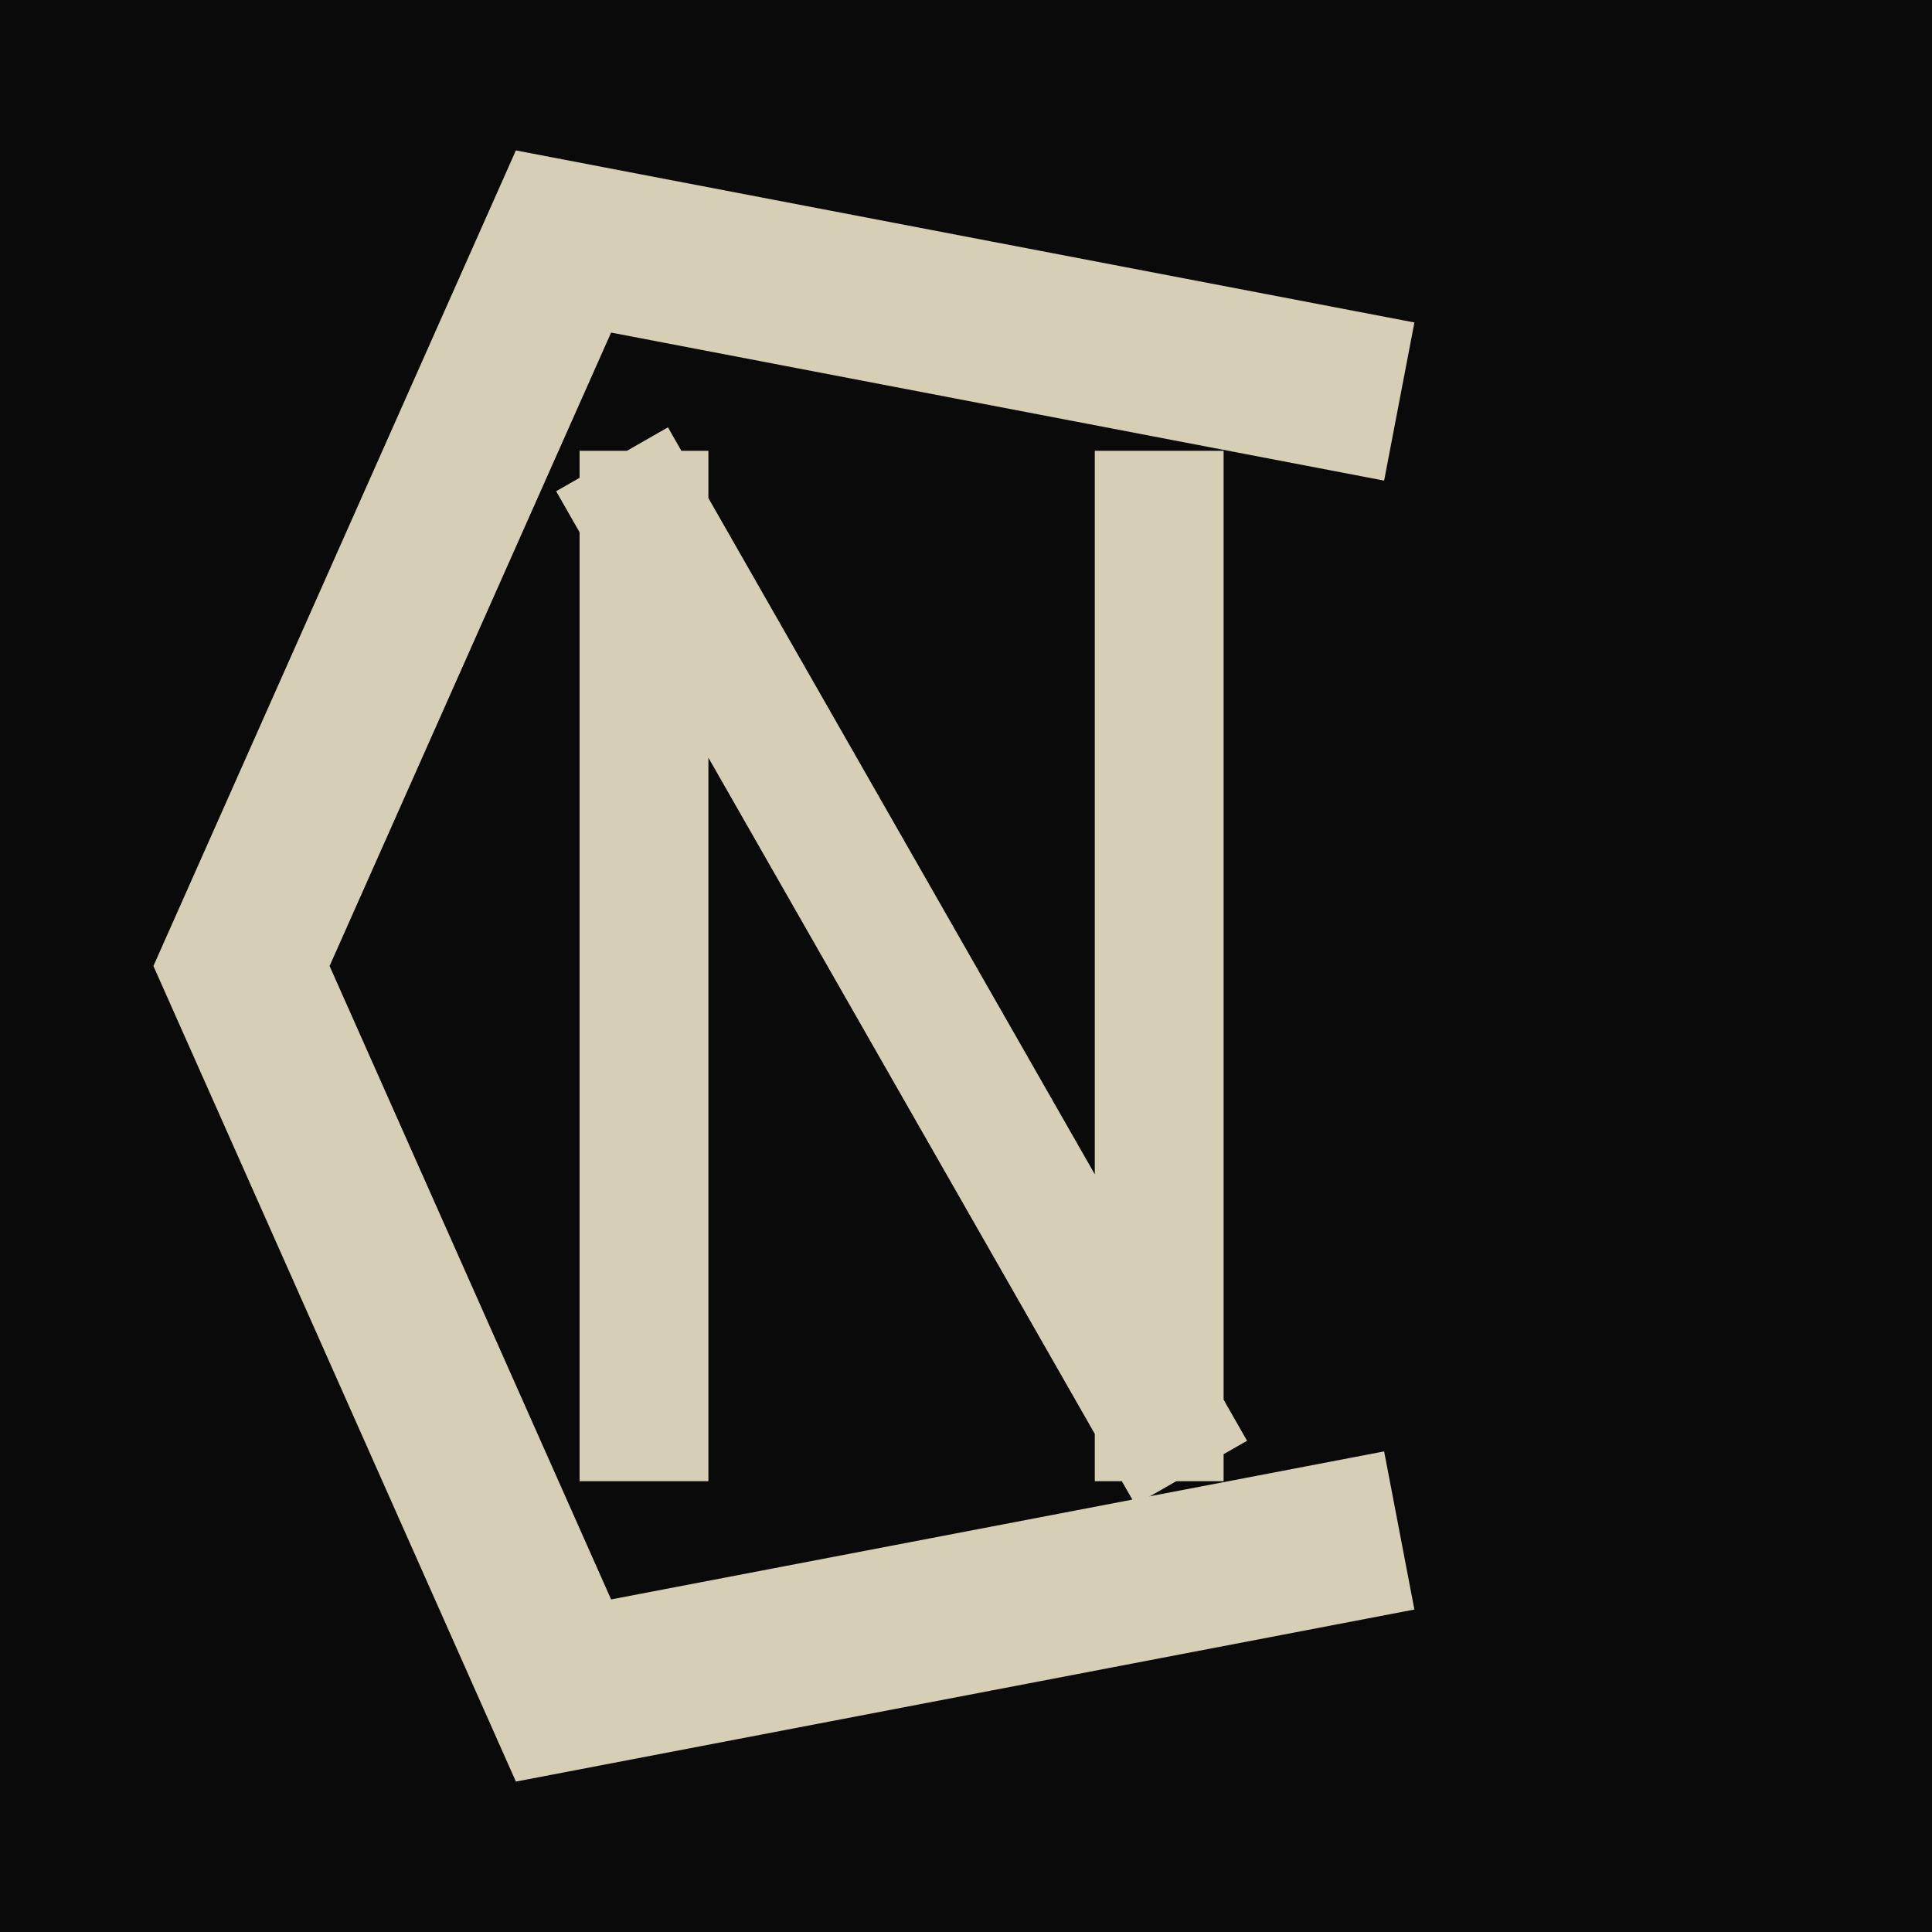
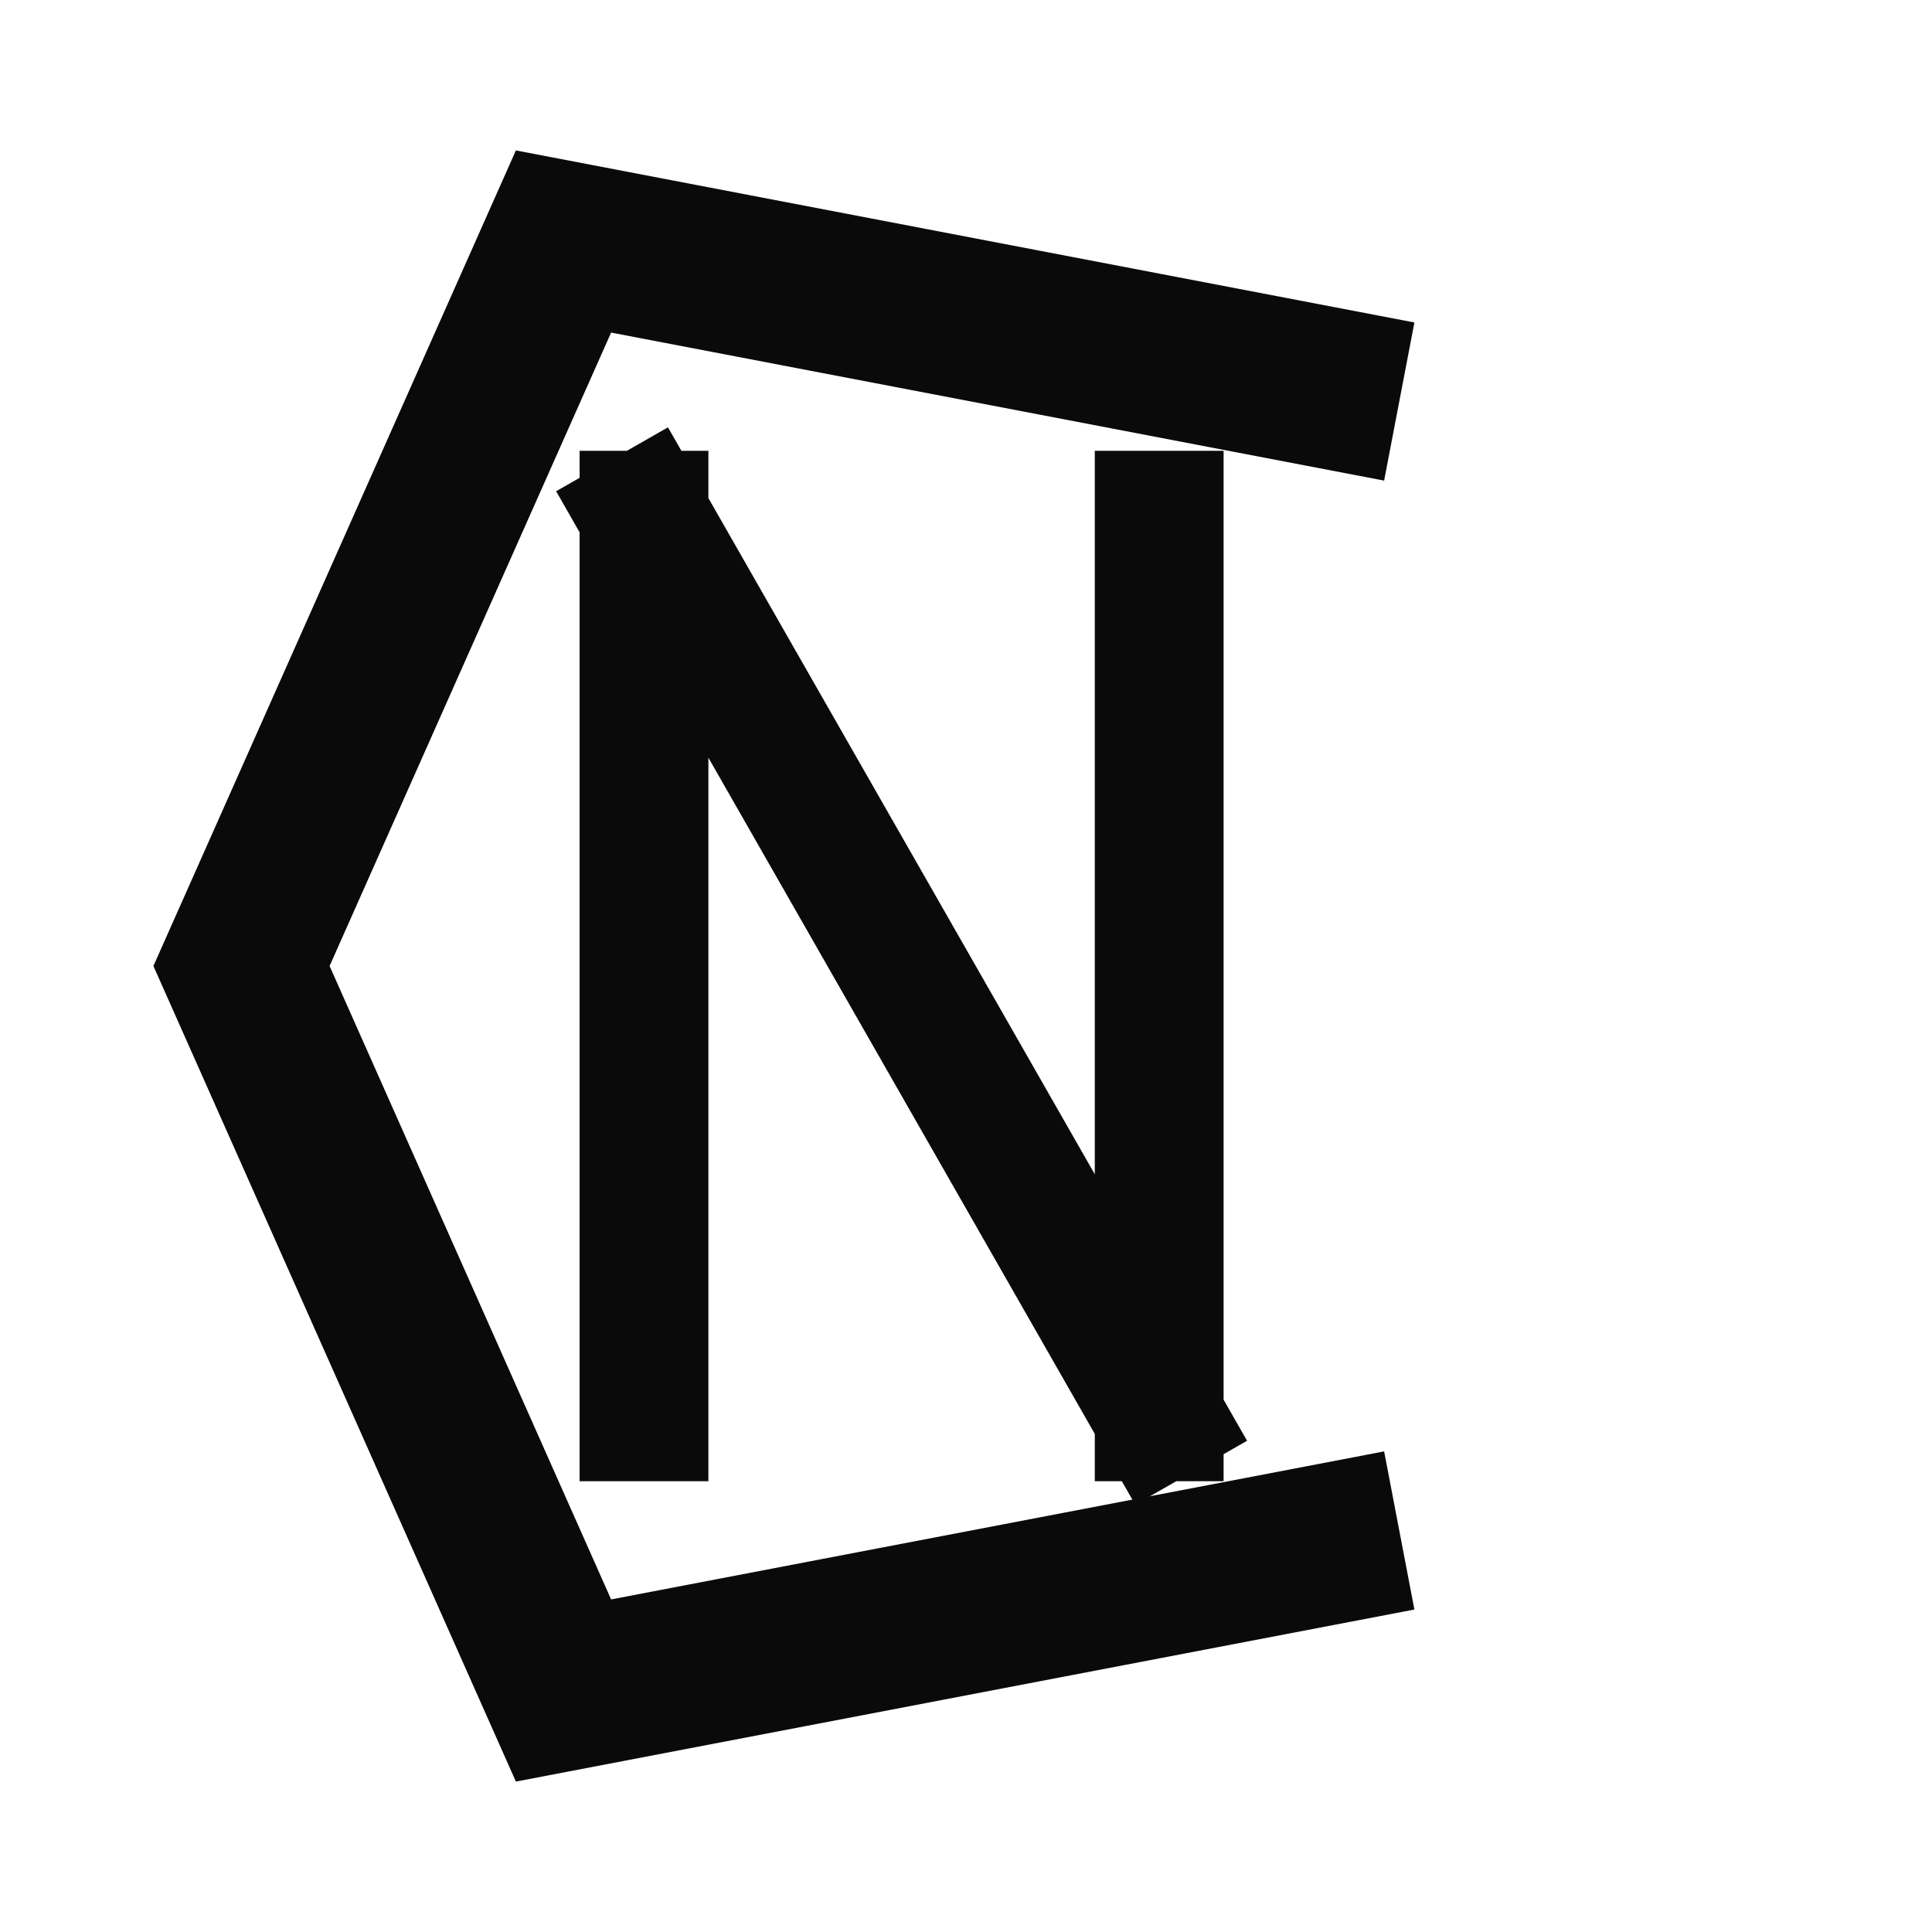
- <svg xmlns="http://www.w3.org/2000/svg" viewBox="0 0 120 120" fill="none">
-   <rect width="120" height="120" fill="#0A0A0A" />
-   <path d="M 82 24 L 35 15 L 15 60 L 35 105 L 82 96" stroke="#D6CFB5" stroke-width="10" stroke-linecap="square" stroke-linejoin="miter" />
-   <path d="M 40 32 L 40 88 M 40 32 L 72 88 M 72 32 L 72 88" stroke="#D6CFB5" stroke-width="8" stroke-linecap="square" stroke-linejoin="miter" />
+ <svg xmlns="http://www.w3.org/2000/svg" viewBox="0 0 120 120" fill="none" role="img" aria-label="Corenation CN logo">
+   <path d="M 82 24 L 35 15 L 15 60 L 35 105 L 82 96" stroke="#0A0A0A" stroke-width="10" stroke-linecap="square" stroke-linejoin="miter" />
+   <path d="M 40 32 L 40 88 M 40 32 L 72 88 M 72 32 L 72 88" stroke="#0A0A0A" stroke-width="8" stroke-linecap="square" stroke-linejoin="miter" />
</svg>
